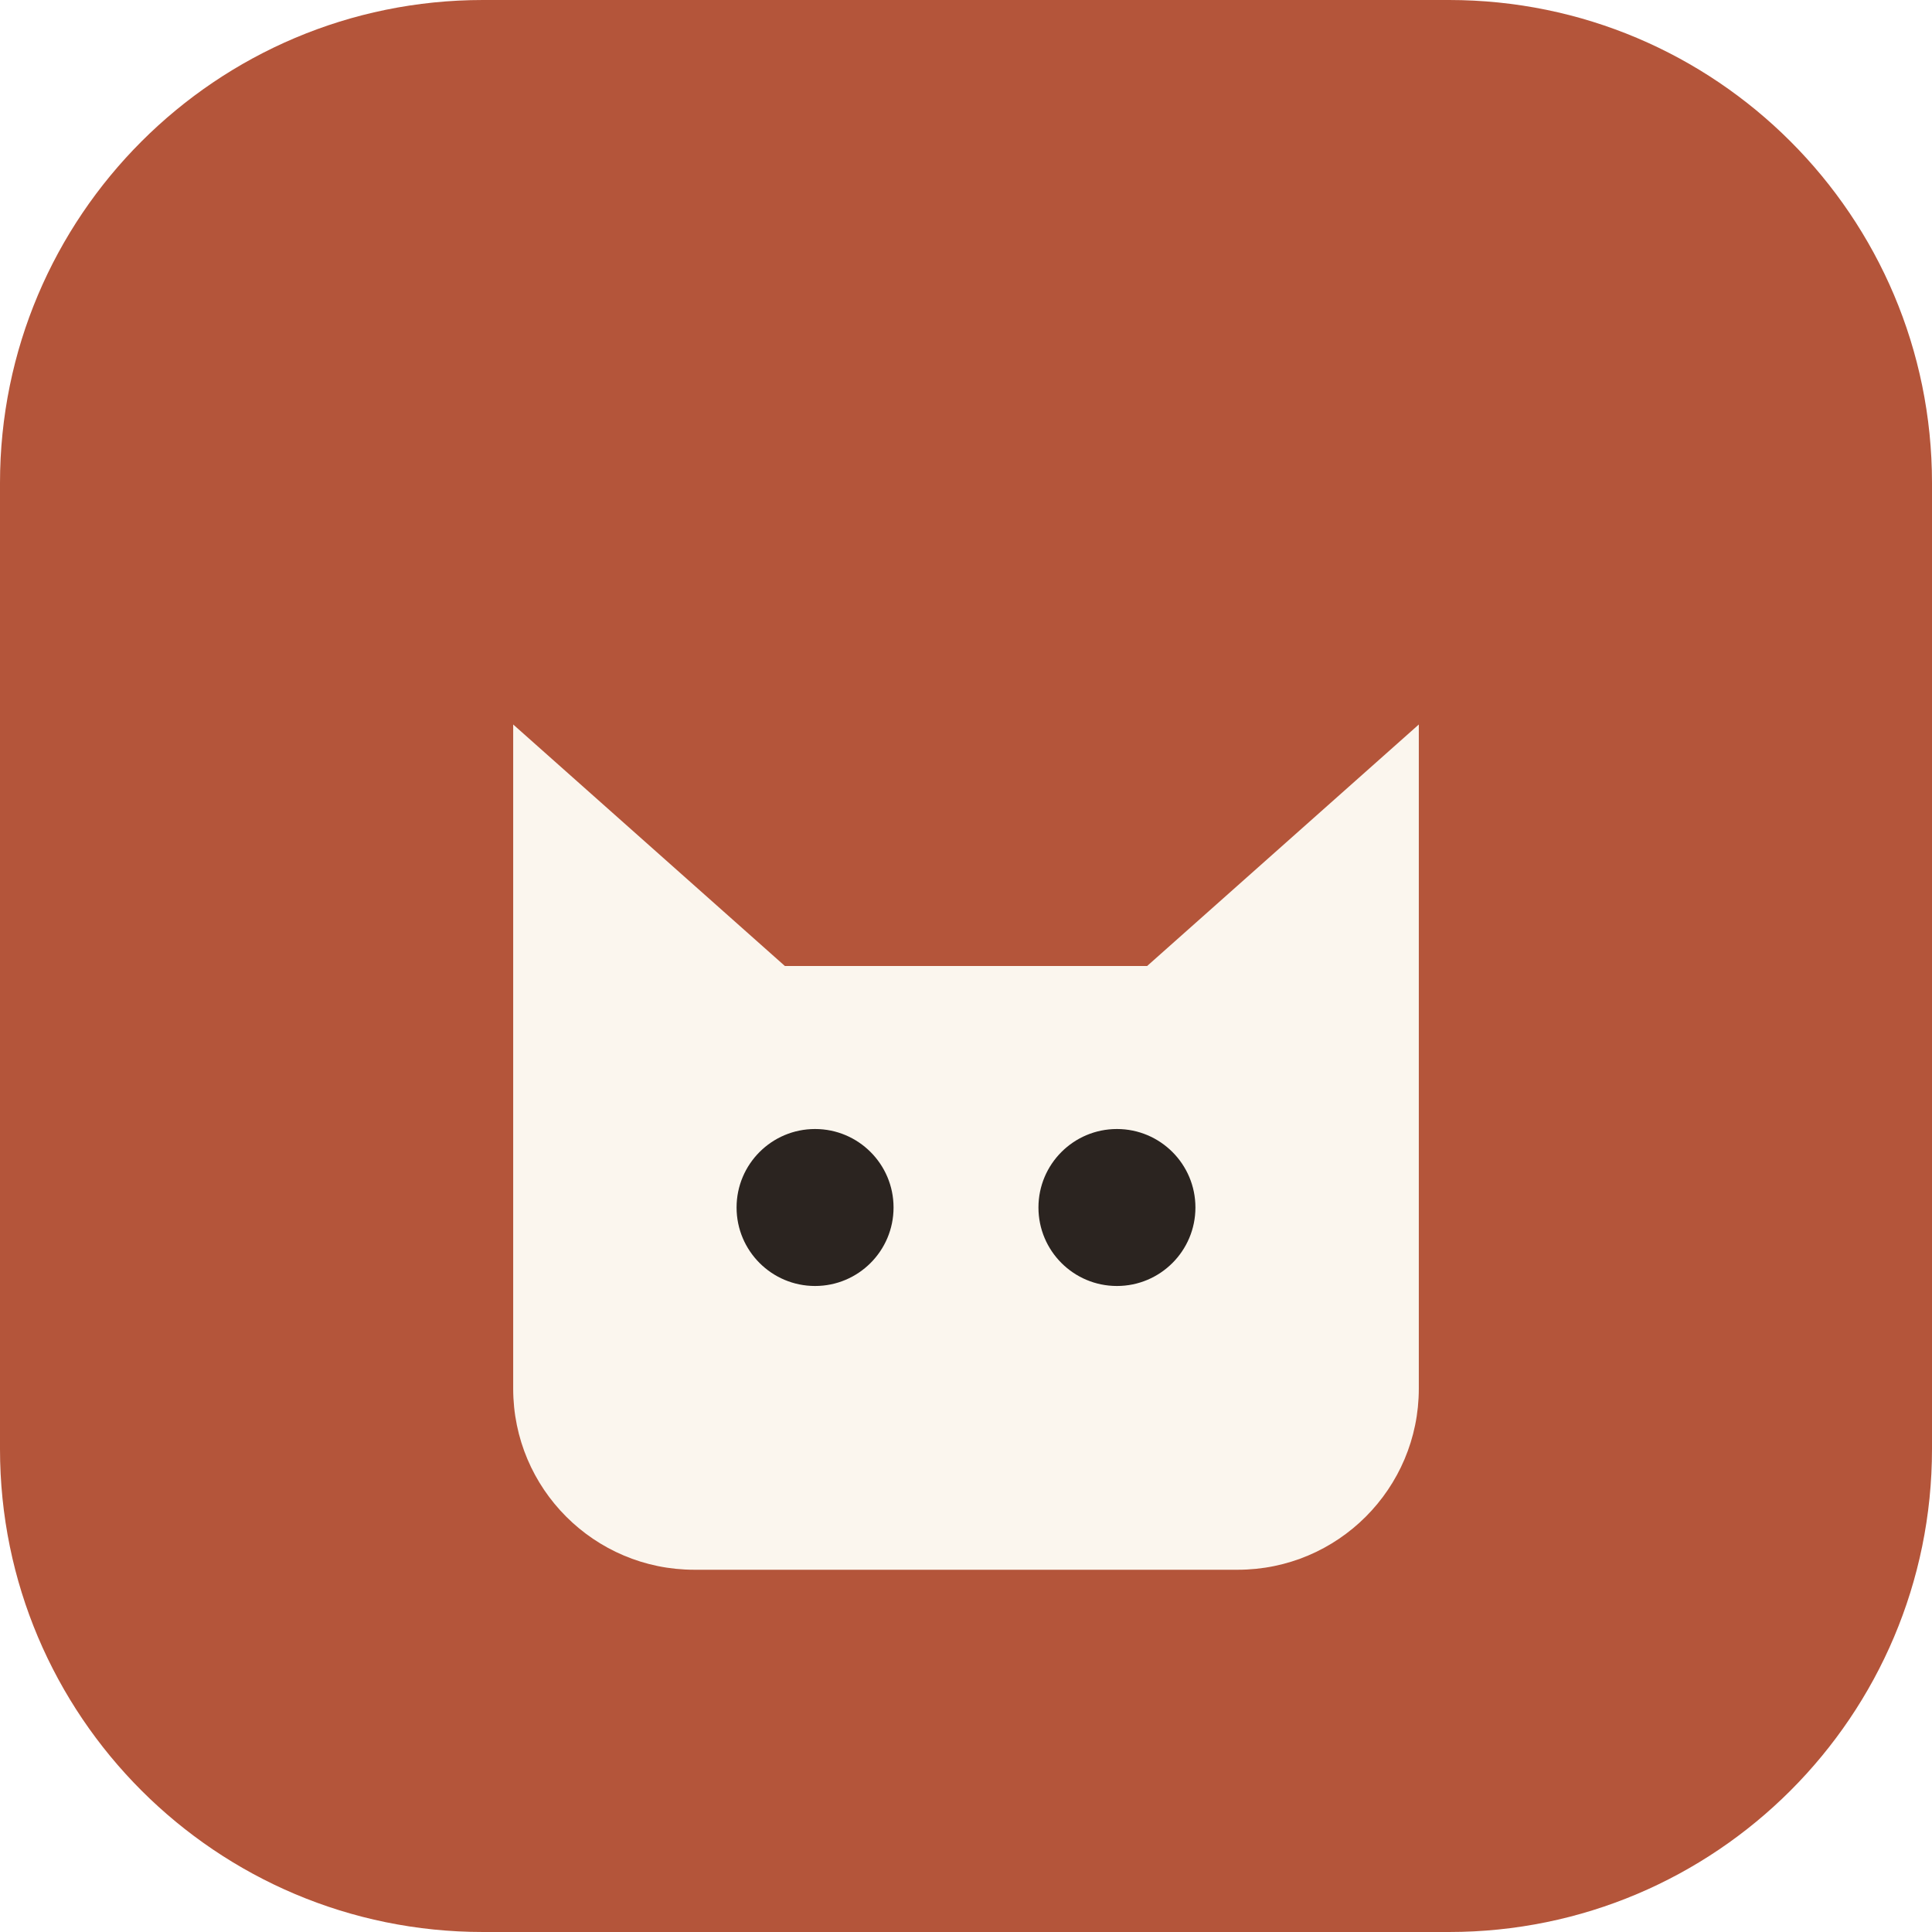
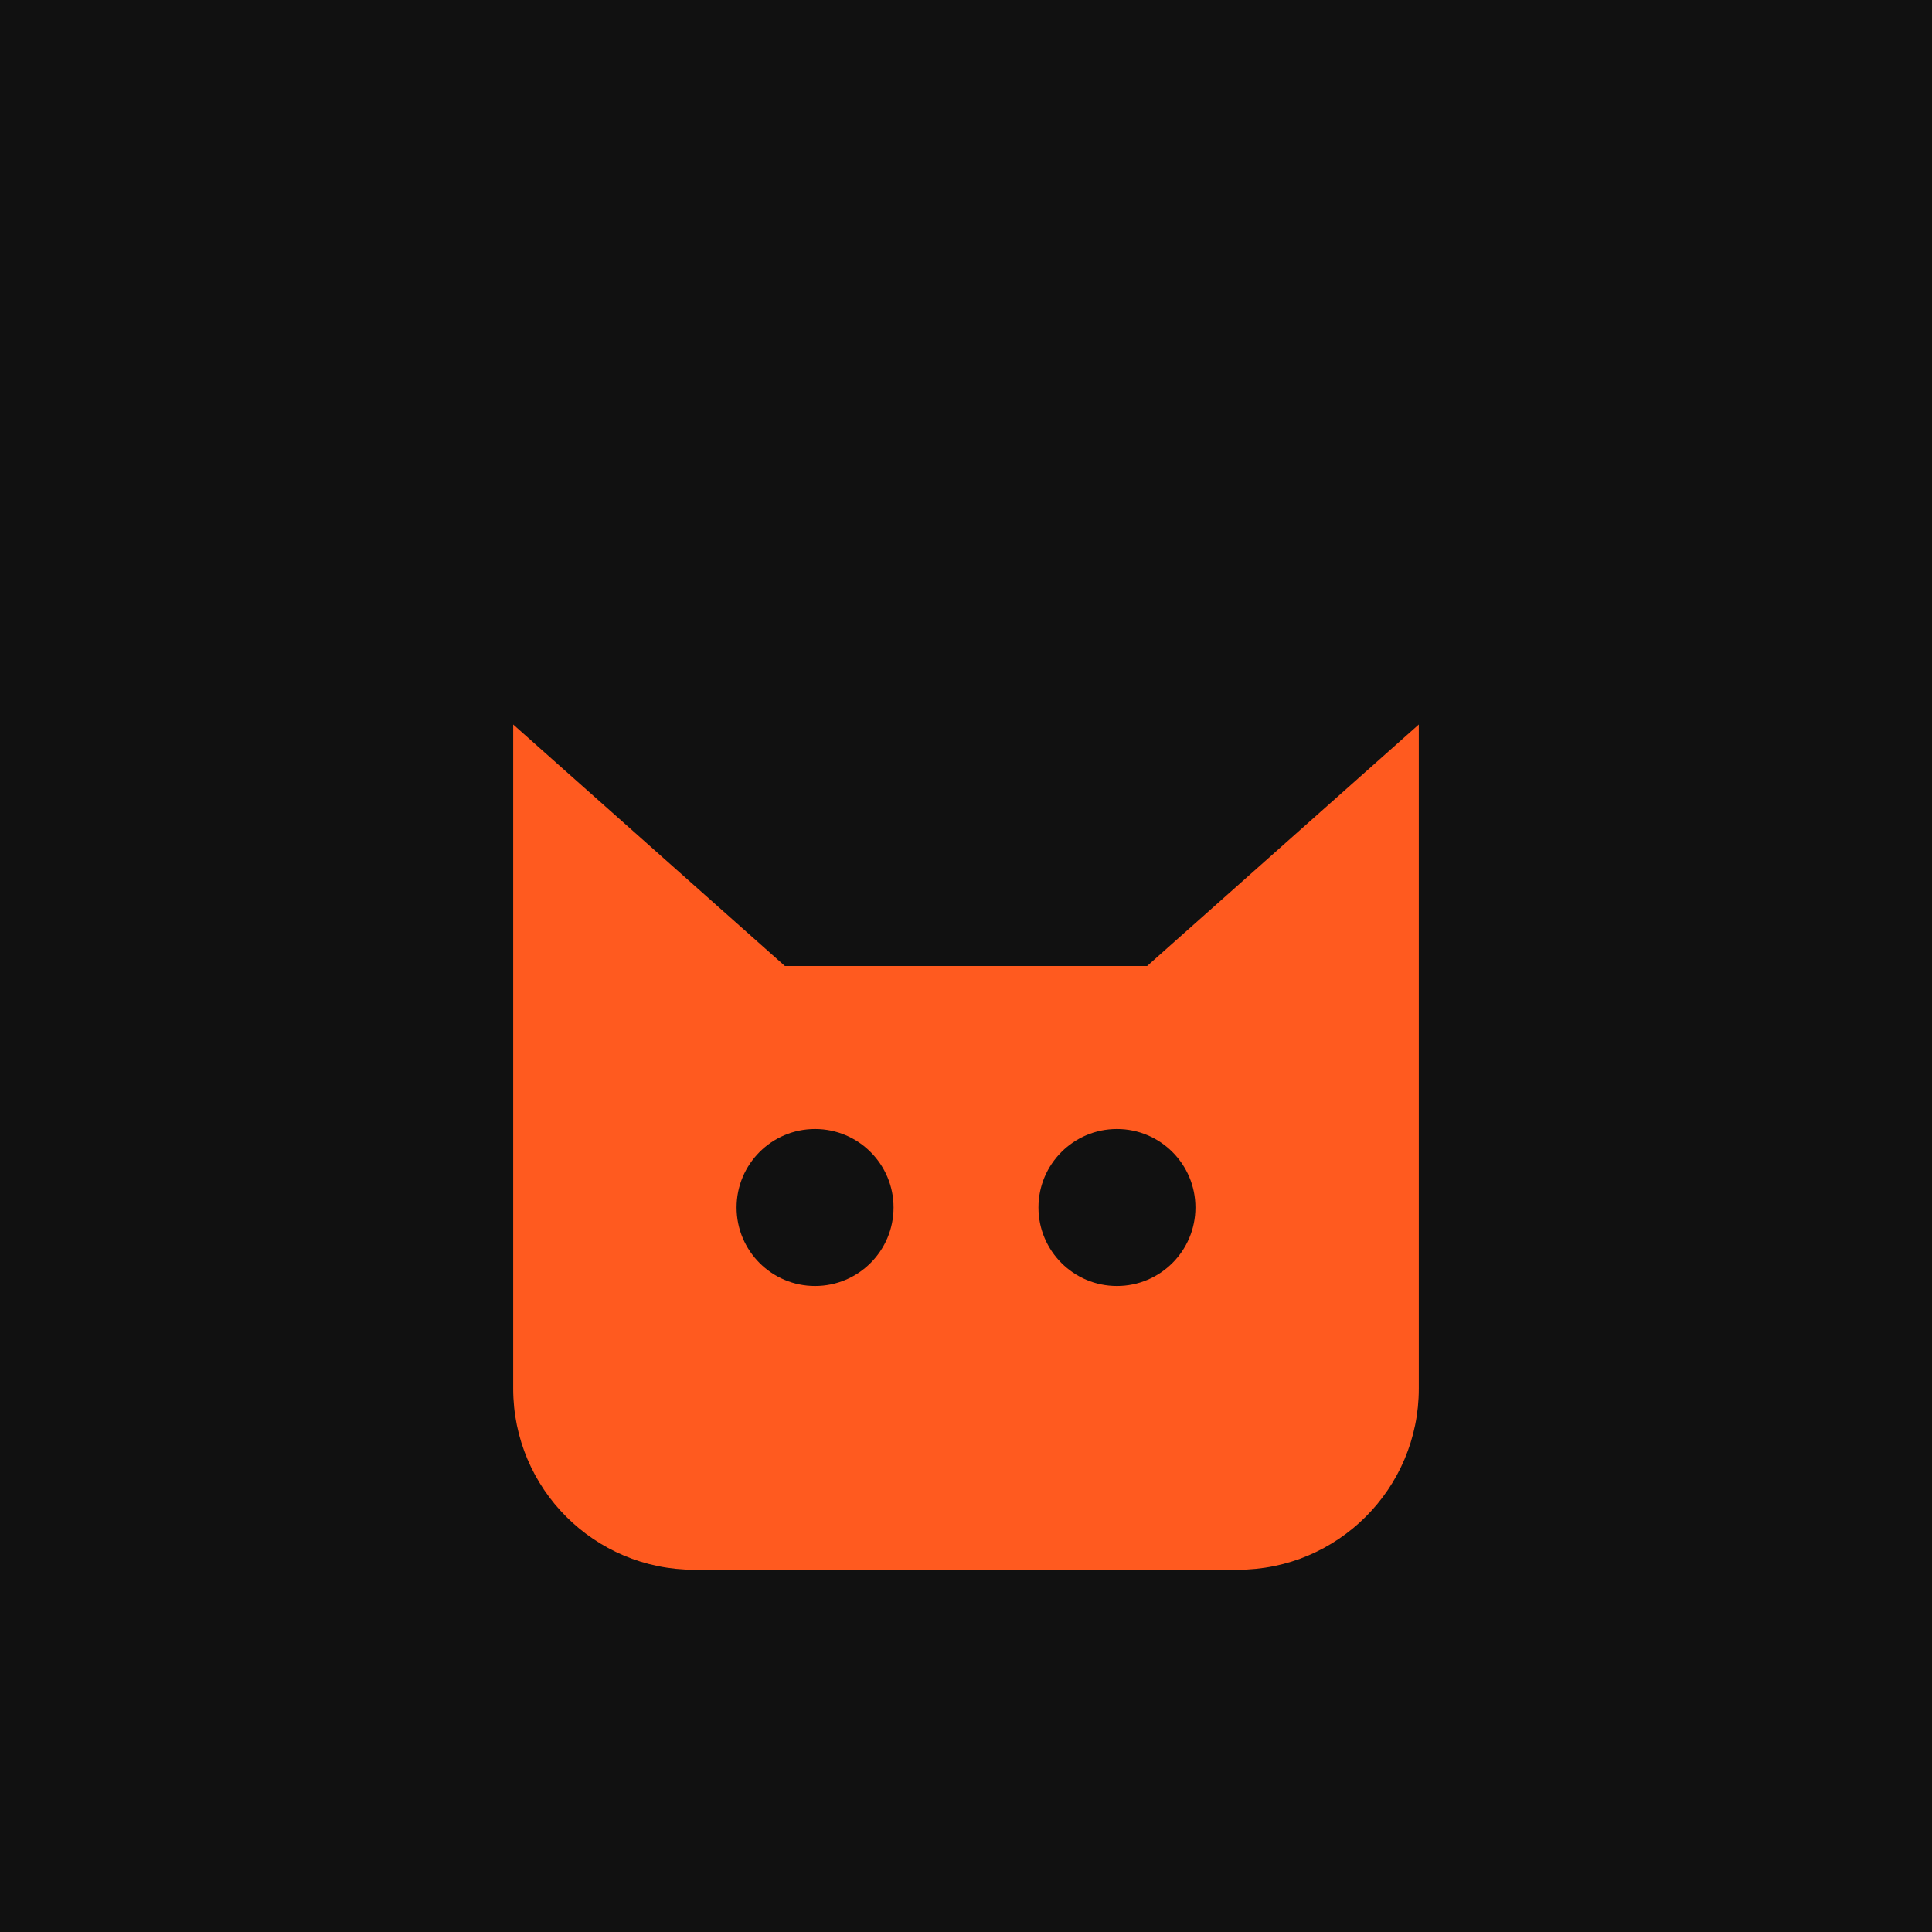
<svg xmlns="http://www.w3.org/2000/svg" viewBox="0 0 64 64">
-   <rect width="64" height="64" rx="16" fill="#b4553a" />
-   <path d="M17 46V24l9 8h12l9-8v22a6 6 0 0 1-6 6H23a6 6 0 0 1-6-6z" fill="#fbf6ee" />
-   <circle cx="27" cy="40" r="2.6" fill="#2b2420" />
-   <circle cx="37" cy="40" r="2.6" fill="#2b2420" />
+   <rect width="64" height="64" fill="#111111" />
+   <path d="M17 46V24l9 8h12l9-8v22a6 6 0 0 1-6 6H23a6 6 0 0 1-6-6z" fill="#ff5a1f" />
+   <circle cx="27" cy="40" r="2.6" fill="#111111" />
+   <circle cx="37" cy="40" r="2.6" fill="#111111" />
</svg>
